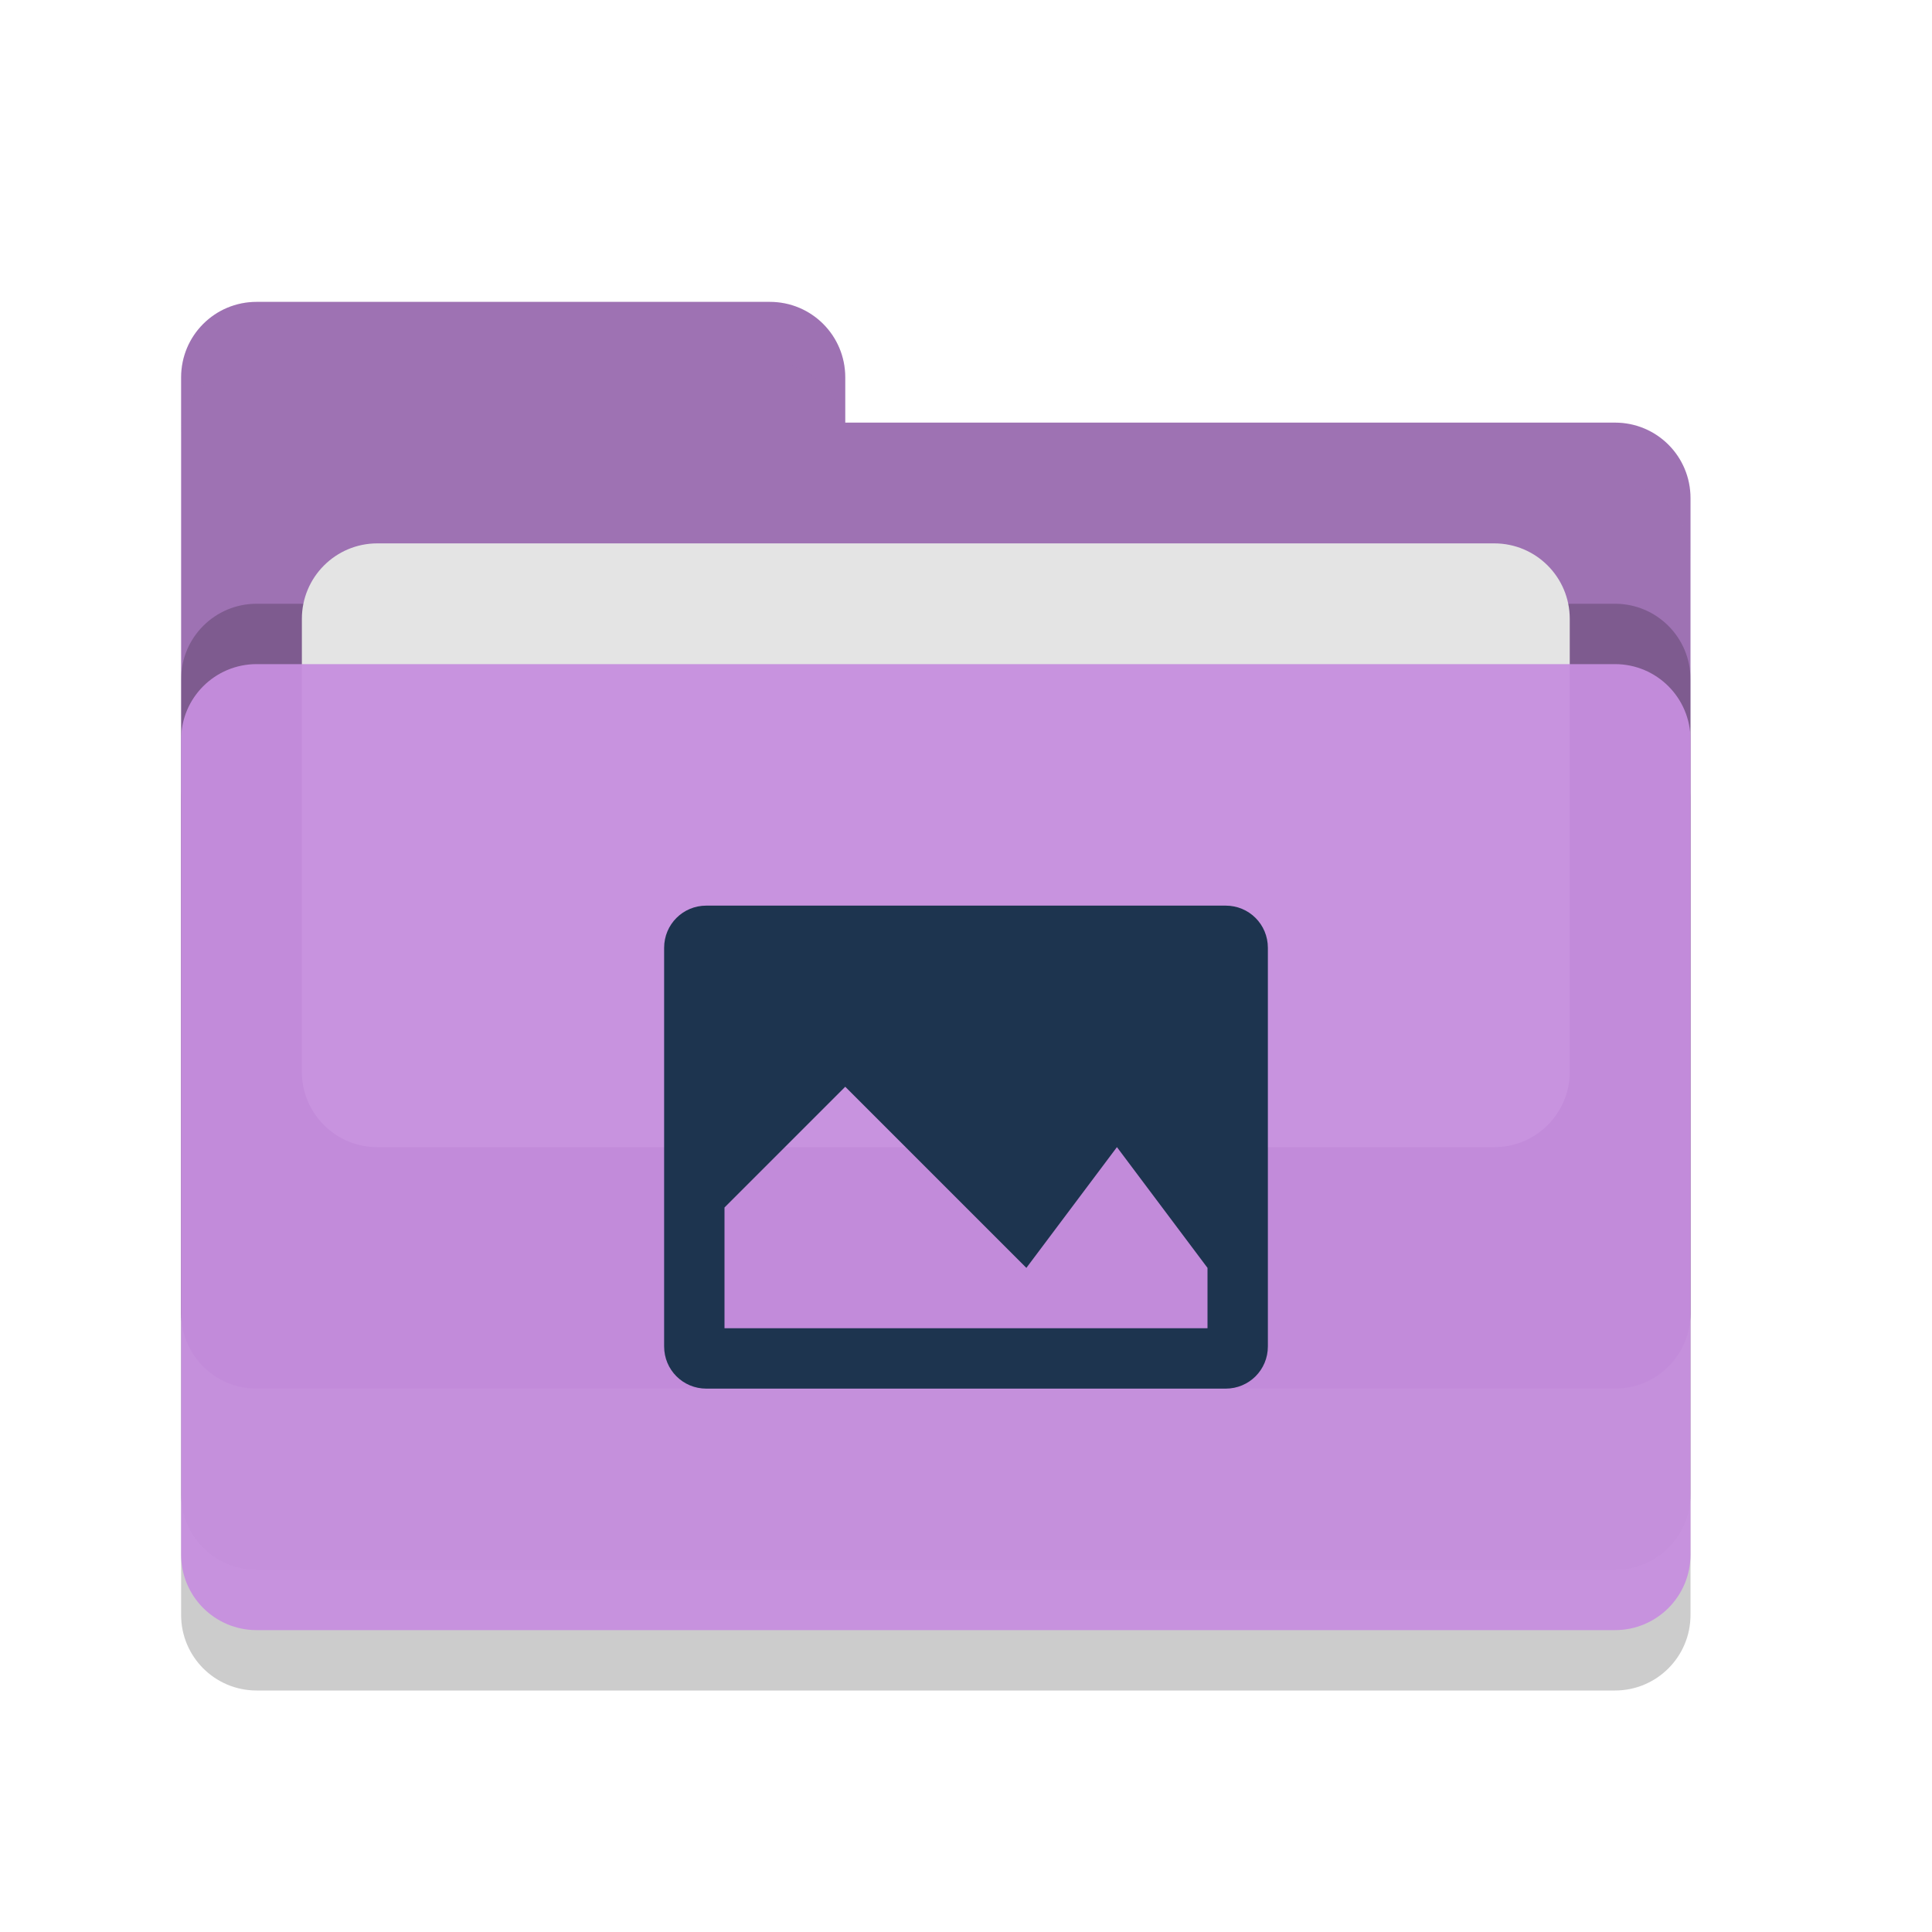
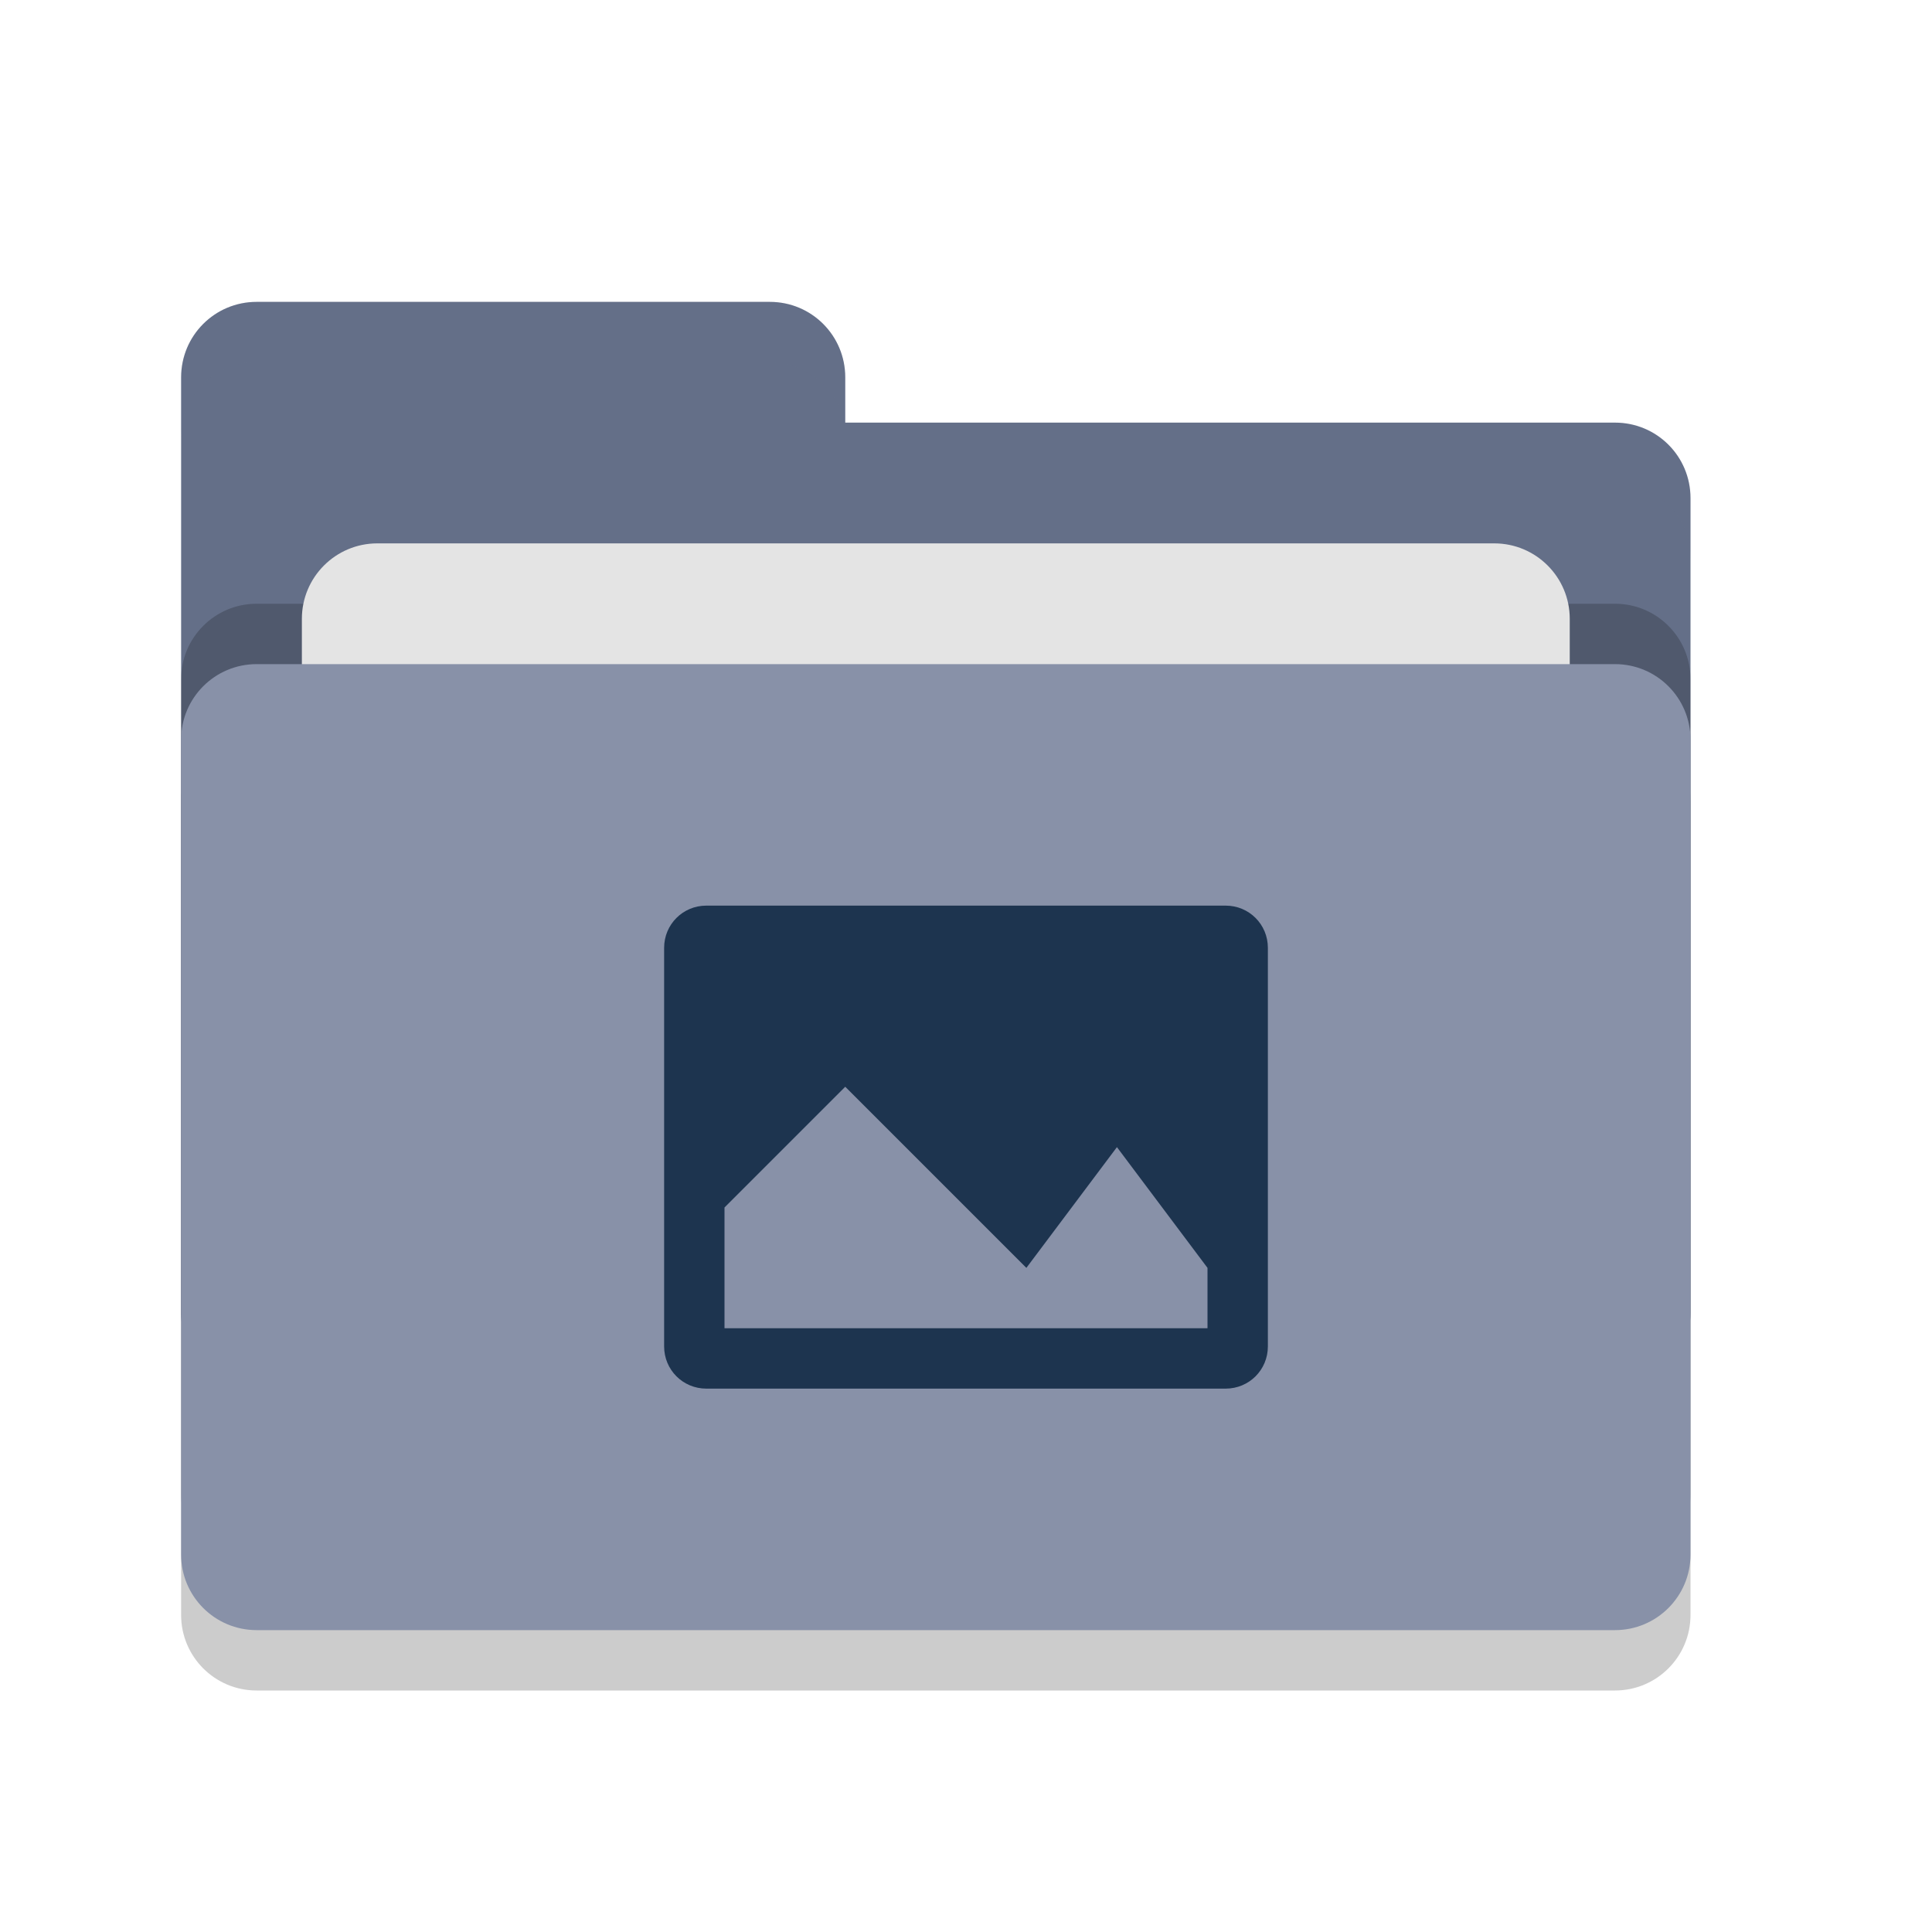
<svg xmlns="http://www.w3.org/2000/svg" width="32" height="32" version="1" id="svg16">
  <defs id="defs20" />
  <rect style="opacity:0.2" width="25" height="16" x="3" y="12" rx="1.25" ry="1.25" id="rect2" />
-   <path style="fill:#9e72b3;fill-opacity:1" d="M 3,21.75 C 3,22.442 3.558,23 4.25,23 H 26.75 C 27.442,23 28,22.442 28,21.75 V 8.25 C 28,7.558 27.442,7 26.75,7 H 14 V 6.25 C 14,5.558 13.443,5 12.75,5 H 4.25 C 3.558,5 3,5.558 3,6.25" id="path4" />
+   <path style="fill:#646f88;fill-opacity:1" d="M 3,21.75 C 3,22.442 3.558,23 4.25,23 H 26.75 C 27.442,23 28,22.442 28,21.75 V 8.25 C 28,7.558 27.442,7 26.75,7 H 14 V 6.25 C 14,5.558 13.443,5 12.75,5 H 4.25 C 3.558,5 3,5.558 3,6.25" id="path4" />
  <rect style="opacity:0.2" width="25" height="16" x="3" y="10" rx="1.25" ry="1.25" id="rect6" />
  <rect style="fill:#e4e4e4" width="21" height="10" x="5" y="9" rx="1.25" ry="1.25" id="rect8" />
-   <rect style="fill:#c68edf;fill-opacity:0.941" width="25" height="16" x="3" y="11" rx="1.25" ry="1.25" id="rect10" />
-   <path style="opacity:0.1;fill:#9e72b3;fill-opacity:1" d="M 4.25 5 C 3.558 5 3 5.558 3 6.25 L 3 7.25 C 3 6.558 3.558 6 4.25 6 L 12.75 6 C 13.443 6 14 6.558 14 7.25 L 14 8 L 26.75 8 C 27.442 8 28 8.557 28 9.25 L 28 8.25 C 28 7.558 27.442 7 26.75 7 L 14 7 L 14 6.25 C 14 5.558 13.443 5 12.75 5 L 4.25 5 z" id="path12" />
+   <rect style="fill:#8891a8;fill-opacity:1" width="25" height="16" x="3" y="11" rx="1.25" ry="1.25" id="rect10" />
+   <path style="opacity:0.1;fill:#646f88;fill-opacity:1" d="M 4.25 5 C 3.558 5 3 5.558 3 6.25 L 3 7.25 C 3 6.558 3.558 6 4.25 6 L 12.75 6 C 13.443 6 14 6.558 14 7.25 L 14 8 L 26.75 8 C 27.442 8 28 8.557 28 9.25 L 28 8.25 C 28 7.558 27.442 7 26.75 7 L 14 7 L 14 6.25 C 14 5.558 13.443 5 12.75 5 L 4.25 5 z" id="path12" />
  <path style="fill:#1d344f" d="M 11.699 15 C 11.311 15 11 15.311 11 15.699 L 11 22.301 C 11 22.689 11.311 23 11.699 23 L 20.301 23 C 20.689 23 21 22.689 21 22.301 L 21 15.699 C 21 15.311 20.689 15 20.301 15 L 11.699 15 z M 14 18 L 17 21 L 18.5 19 L 20 21 L 20 22 L 12 22 L 12 20 L 14 18 z" id="path14" />
</svg>
